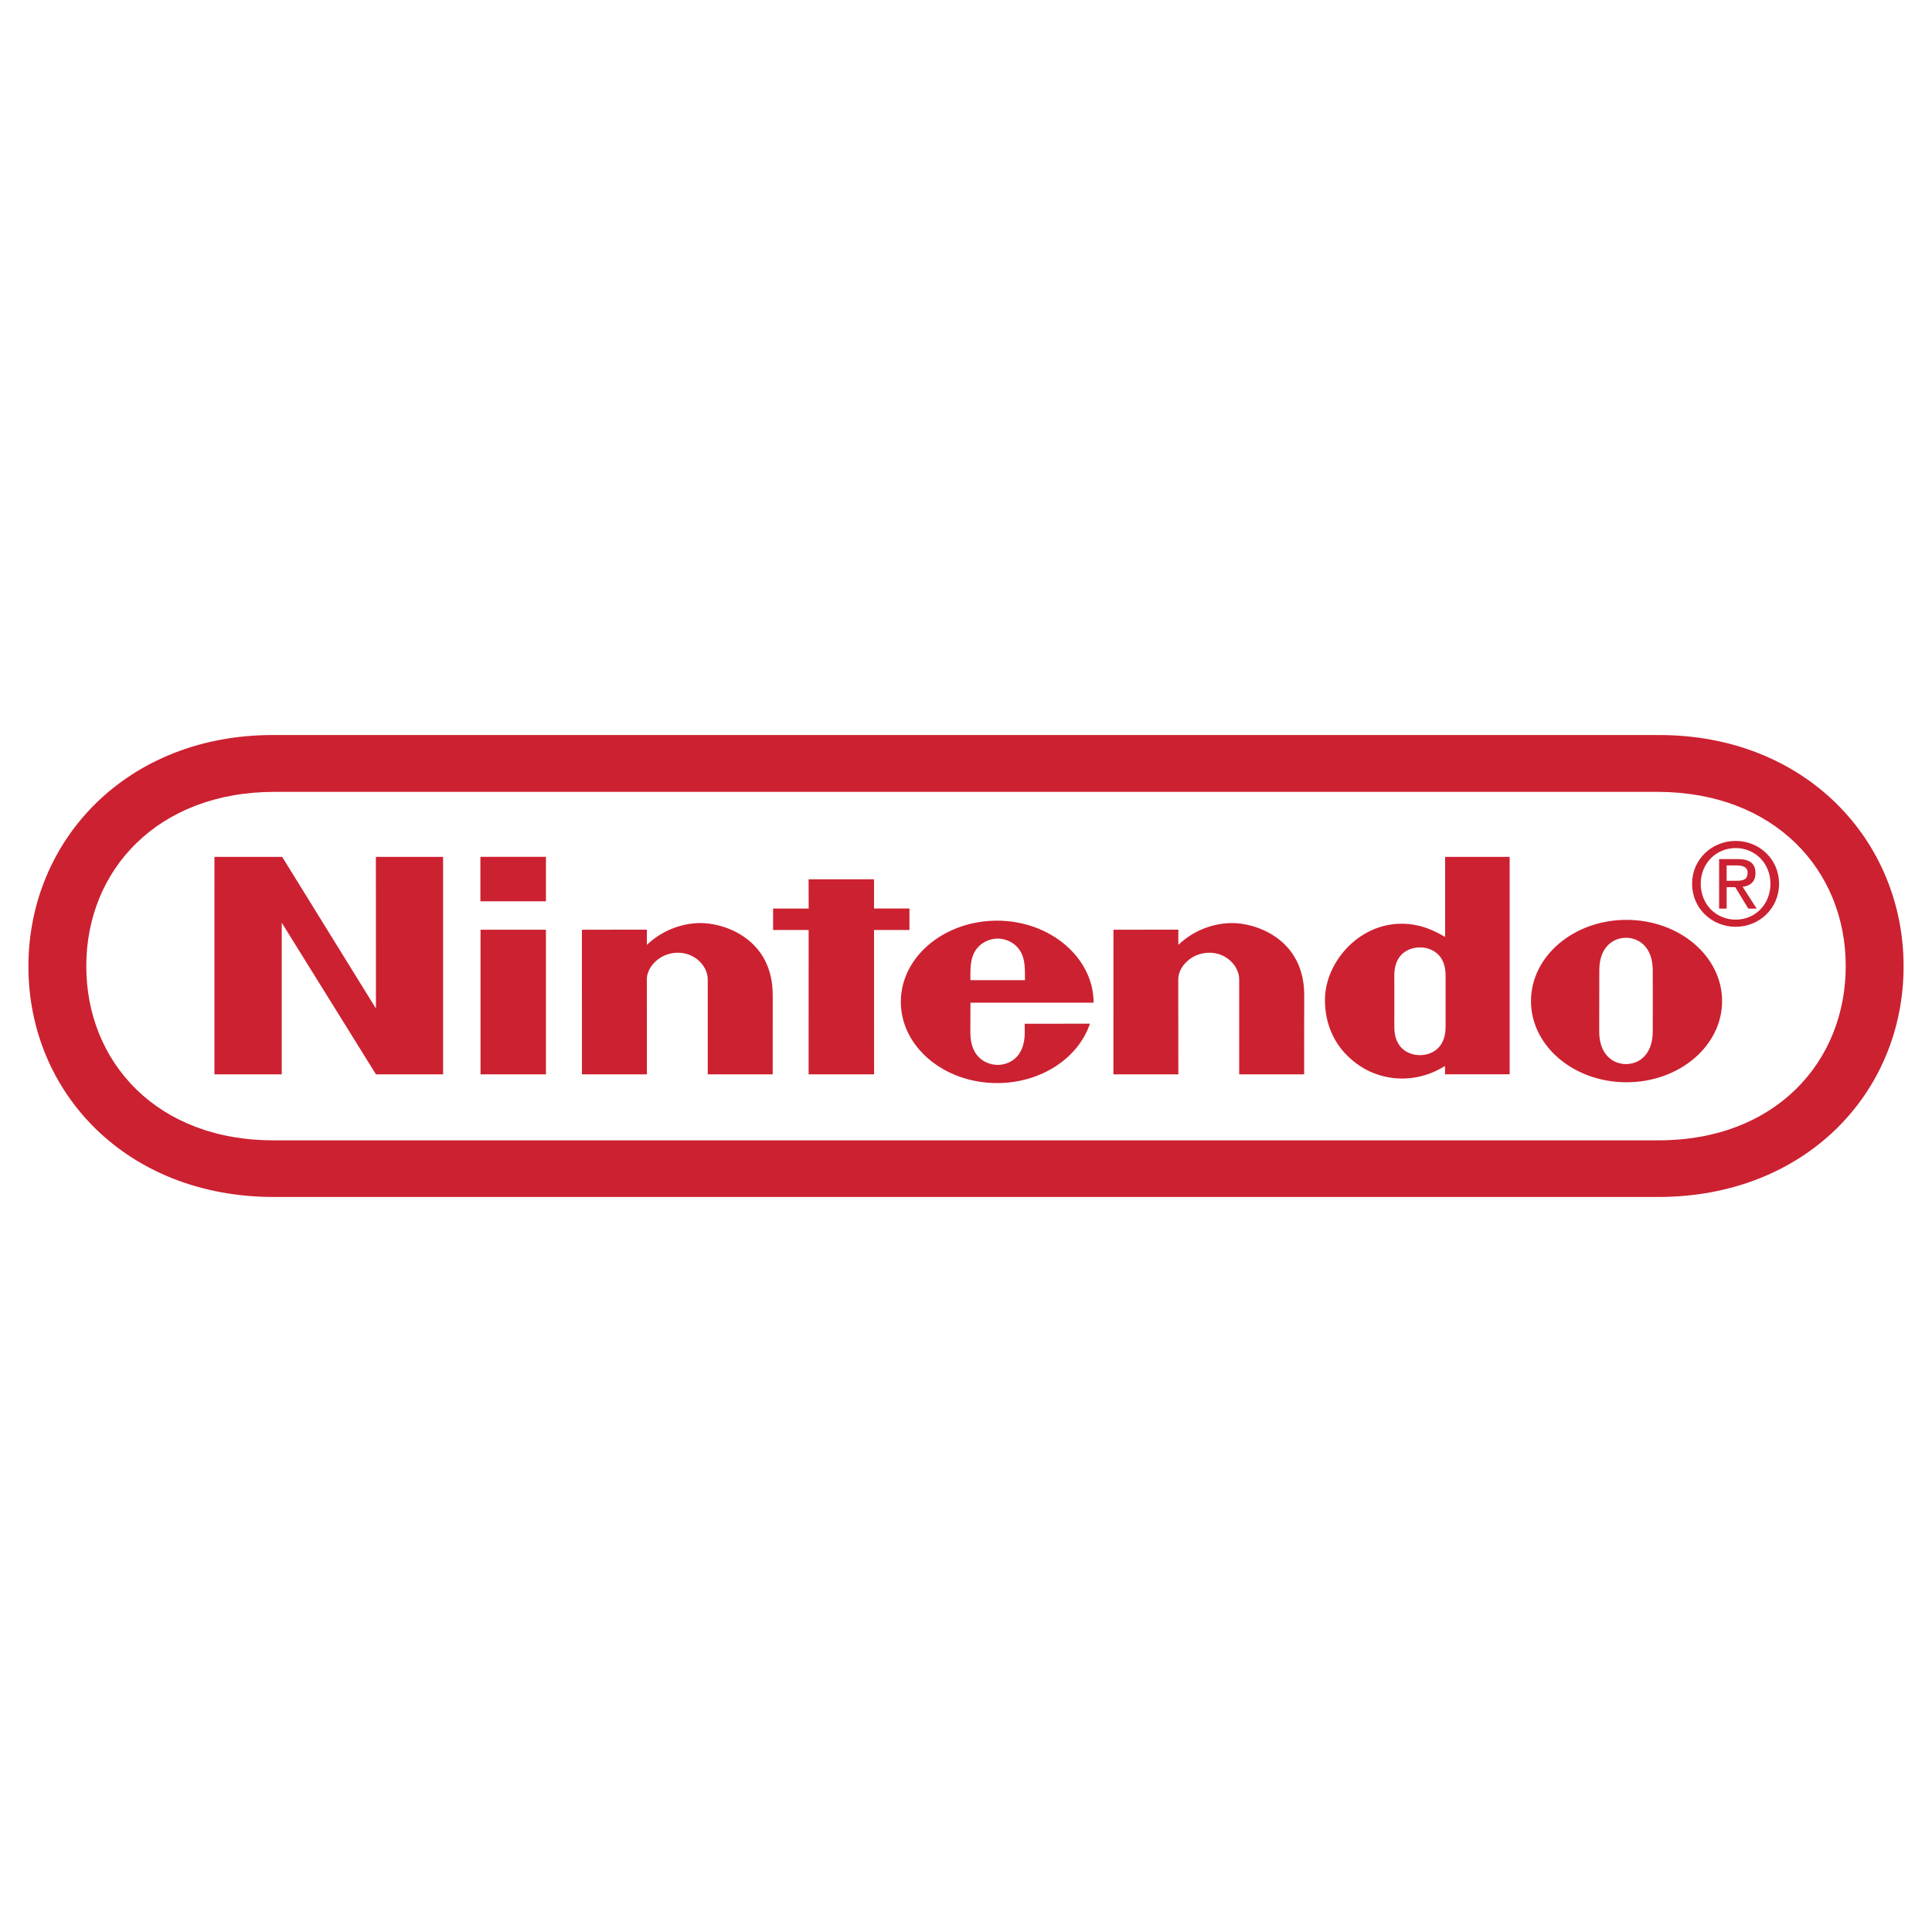
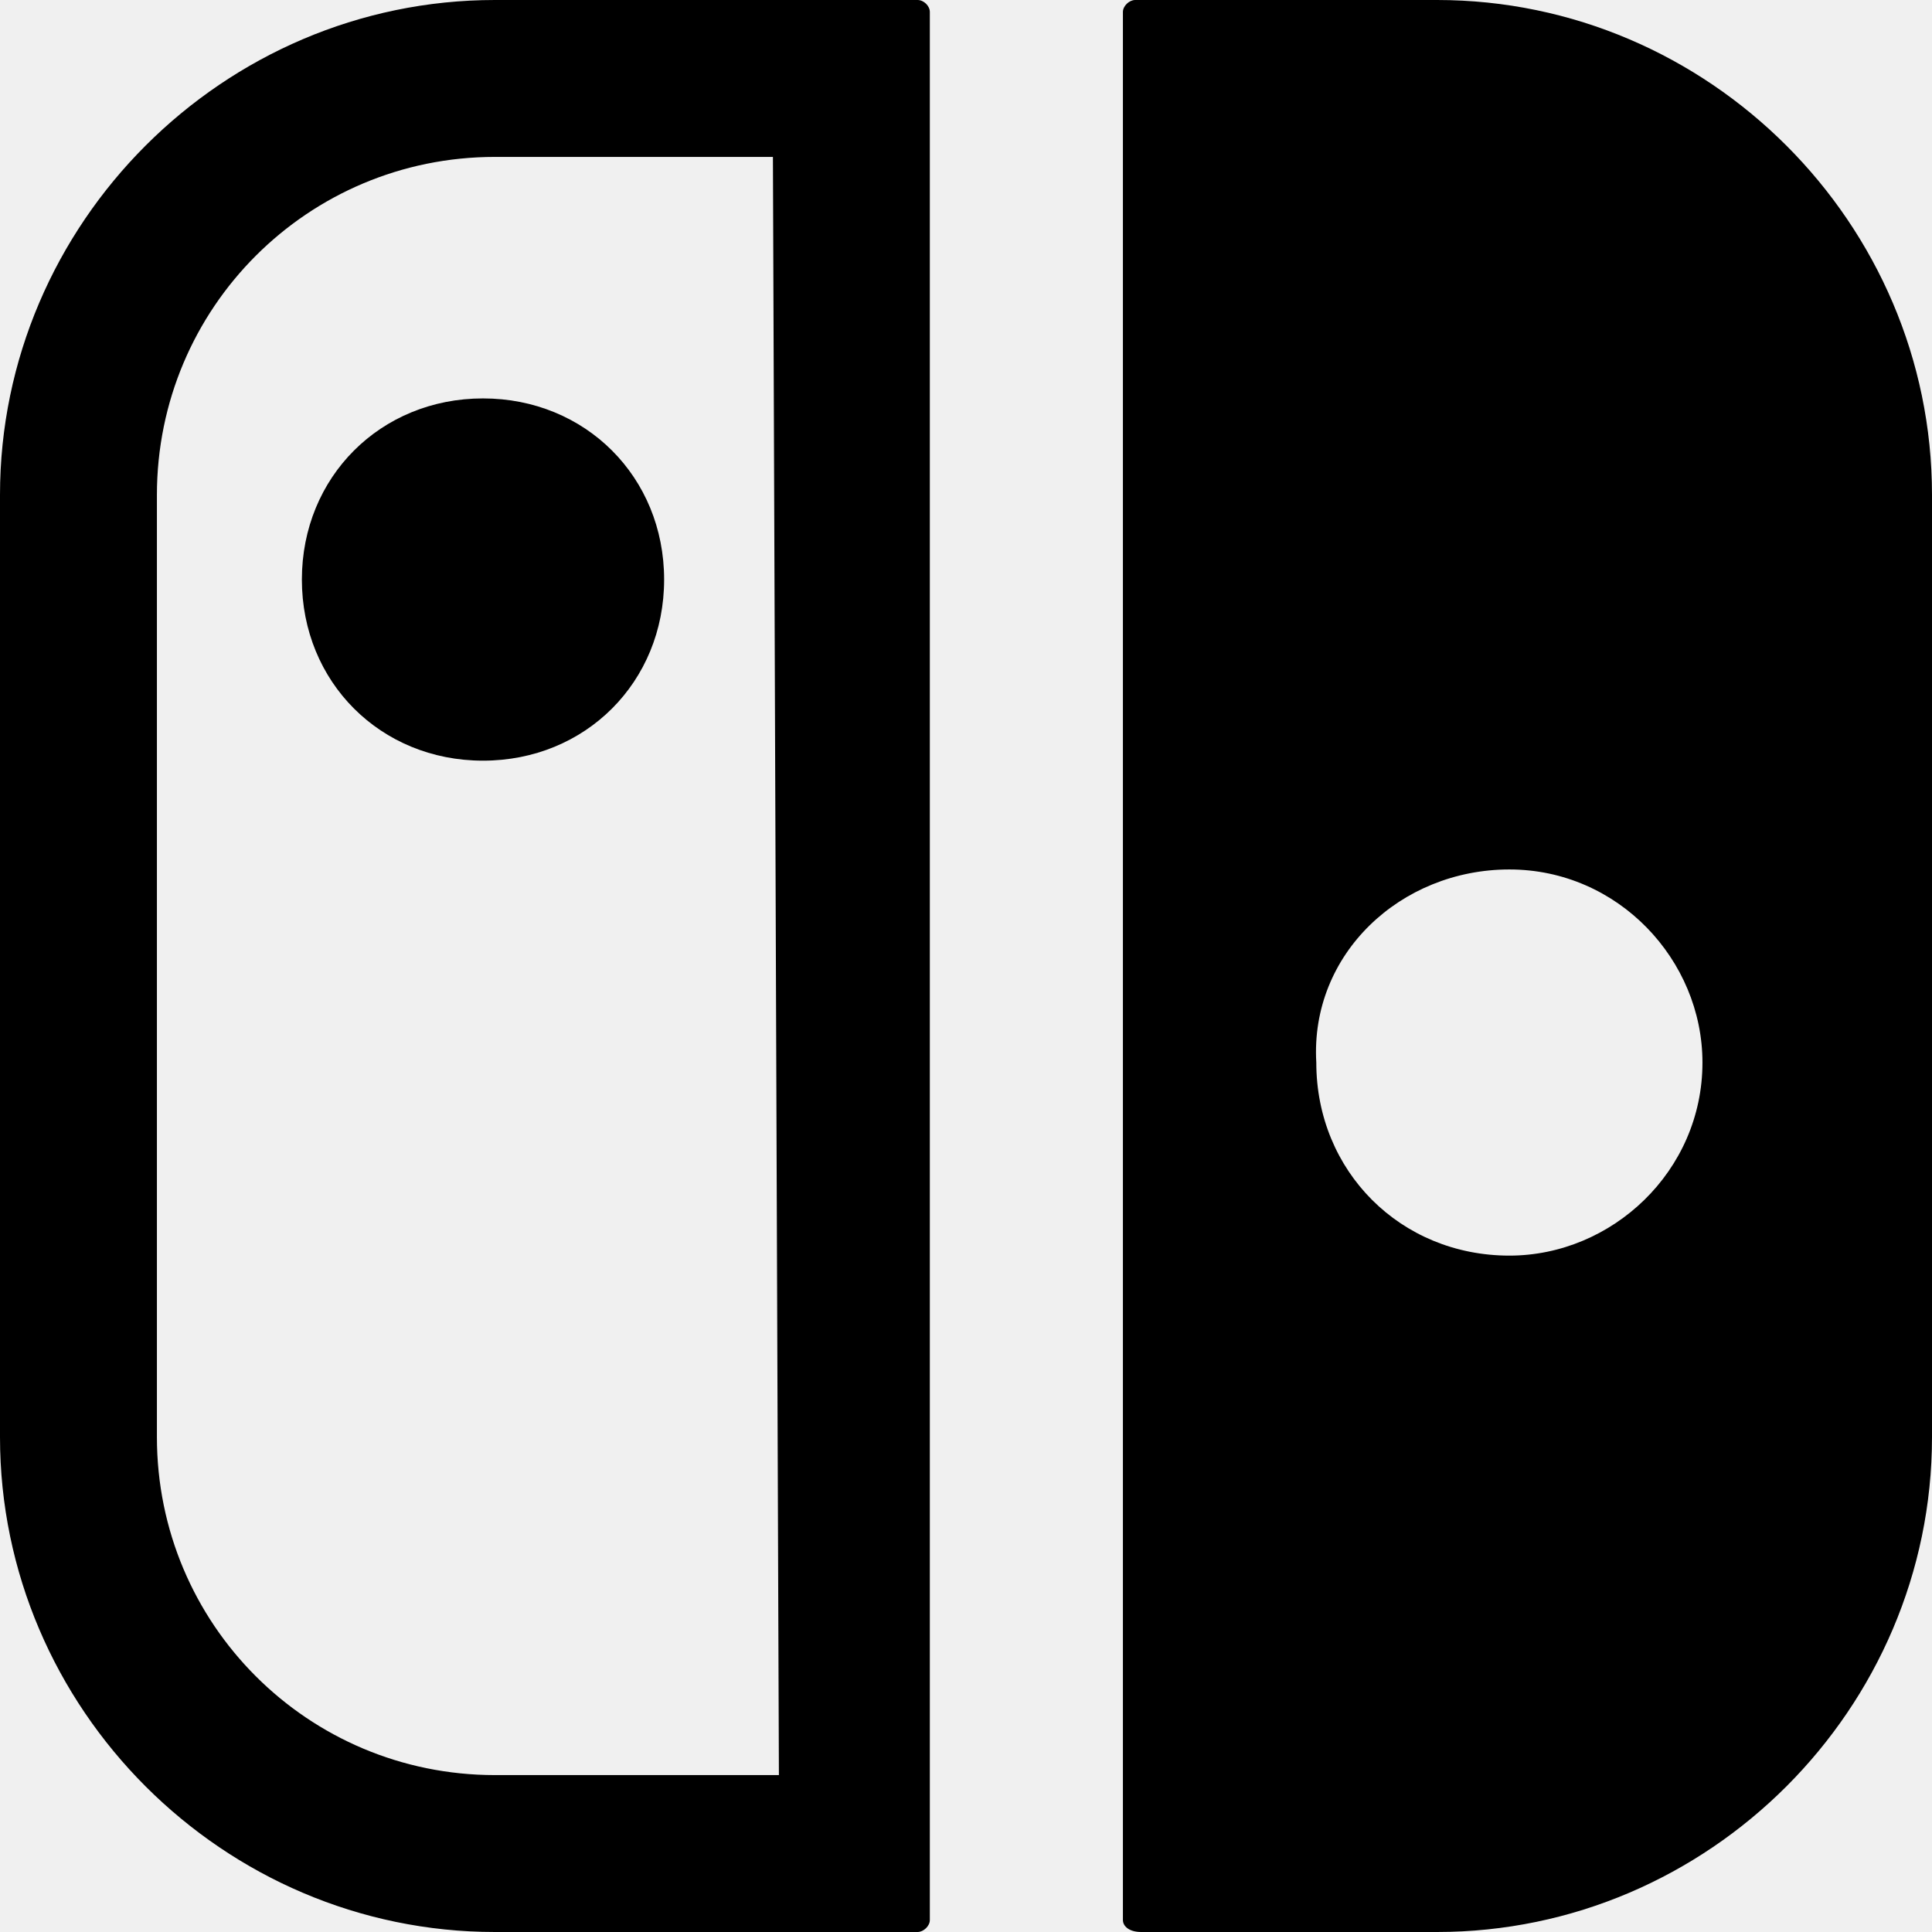
- <svg xmlns="http://www.w3.org/2000/svg" width="800px" height="800px" viewBox="0 0 192.756 192.756">
-   <g fill-rule="evenodd" clip-rule="evenodd">
-     <path fill="#ffffff" d="M0 0h192.756v192.756H0V0z" />
-     <path d="M27.305 119.422c-14.669-.004-24.47-10.398-24.47-23.002 0-12.605 9.826-23.119 24.449-23.086h138.189c14.623-.033 24.449 10.481 24.449 23.086 0 12.604-9.803 22.998-24.473 23.002H27.305z" fill="#cc2131" />
-     <path d="M27.351 79.005c-11.613.02-18.743 7.783-18.743 17.384 0 9.6 7.084 17.424 18.743 17.381h138.052c11.658.043 18.746-7.781 18.746-17.381 0-9.601-7.131-17.363-18.746-17.384H27.351z" fill="#ffffff" />
-     <path fill="#cc2131" d="M21.396 85.491h6.756l9.355 15.128-.005-15.128h6.705v21.698h-6.696L28.109 92.06v15.129h-6.716l.003-21.698zM80.674 87.725h6.53v2.919h3.533v2.143h-3.533l.004 14.402h-6.534l.003-14.402h-3.546v-2.141h3.548l-.005-2.921zM47.943 92.761h6.525v14.428h-6.525V92.761zM47.929 85.487h6.539v4.436h-6.539v-4.436zM164.898 99.859s-.004 2.178-.004 3.055c0 2.299-1.357 3.25-2.668 3.25-1.305 0-2.672-.951-2.672-3.25 0-.877.004-3.109.004-3.109s.006-2.133.006-3.01c0-2.29 1.361-3.232 2.662-3.232s2.668.942 2.668 3.232c0 .877 0 2.492.004 3.074v-.01zm-2.621-8.084c-5.264 0-9.531 3.628-9.531 8.104 0 4.473 4.268 8.1 9.531 8.1 5.27 0 9.537-3.627 9.537-8.1 0-4.476-4.267-8.104-9.537-8.104zM144.18 85.491h6.439v21.694h-6.449l-.004-.83c-2.494 1.566-5.316 1.562-7.512.541-.588-.275-4.463-2.135-4.463-7.152 0-3.812 3.596-7.969 8.295-7.557 1.549.138 2.648.702 3.693 1.287l.001-7.983zm.047 14.411v-2.578c0-2.232-1.539-2.8-2.555-2.8-1.041 0-2.561.568-2.561 2.8 0 .736.004 2.572.004 2.572s-.004 1.795-.004 2.564c0 2.23 1.52 2.812 2.561 2.812 1.016 0 2.555-.582 2.555-2.812v-2.558zM69.741 92.094c2.438-.067 7.39 1.53 7.354 7.244-.007 1.012-.002 7.848-.002 7.848h-6.482v-9.475c0-1.259-1.203-2.658-2.979-2.658-1.779 0-3.099 1.399-3.099 2.658l.007 9.475h-6.479l-.005-14.427 6.483-.005s-.007 1.162 0 1.516a7.872 7.872 0 0 1 5.202-2.176zM122.768 92.094c2.434-.067 7.385 1.53 7.354 7.244-.01 1.012-.006 7.848-.006 7.848h-6.482v-9.475c0-1.259-1.201-2.658-2.979-2.658s-3.102 1.399-3.102 2.658l.01 9.475h-6.477l.004-14.427 6.473-.005s-.01 1.162 0 1.516a7.869 7.869 0 0 1 5.205-2.176zM96.816 97.789c-.012-1.262.014-2.106.428-2.832.514-.888 1.451-1.311 2.299-1.315h-.004c.854.004 1.785.427 2.295 1.315.414.725.438 1.57.428 2.832h-5.446zm5.418 4.352s.006.064.006.877c0 2.639-1.736 3.227-2.697 3.227-.965 0-2.732-.588-2.732-3.227 0-.793.01-2.98.01-2.98s12.287.004 12.287 0c0-4.476-4.318-8.183-9.625-8.183-5.304 0-9.607 3.628-9.607 8.099 0 4.477 4.303 8.105 9.607 8.105 4.402 0 8.119-2.514 9.258-5.924l-6.507.006zM172.268 90.654h-.752v-4.941h1.885c1.164 0 1.744.431 1.744 1.404 0 .883-.555 1.268-1.283 1.361l1.404 2.176h-.836l-1.305-2.143h-.857v2.143zm.894-2.778c.635 0 1.197-.044 1.197-.804 0-.611-.555-.726-1.072-.726h-1.02v1.53h.895z" />
-     <path d="M168.82 88.17c0-2.458 1.996-4.271 4.352-4.271 2.336 0 4.326 1.814 4.326 4.271 0 2.483-1.99 4.295-4.326 4.295-2.356 0-4.352-1.811-4.352-4.295zm4.352 3.581c1.939 0 3.465-1.518 3.465-3.581 0-2.026-1.525-3.558-3.465-3.558-1.959 0-3.488 1.532-3.488 3.558 0 2.064 1.529 3.581 3.488 3.581z" fill="#cc2131" />
+ <svg xmlns="http://www.w3.org/2000/svg" fill="#000000" width="800px" height="800px" viewBox="0 0 32 32">
+   <g id="SVGRepo_bgCarrier" stroke-width="0" />
+   <g id="SVGRepo_tracerCarrier" stroke-linecap="round" stroke-linejoin="round" />
+   <g id="SVGRepo_iconCarrier">
+     <path d="M18.901 32h4.901c4.5 0 8.198-3.698 8.198-8.198v-15.604c0-4.5-3.698-8.198-8.198-8.198h-5c-0.099 0-0.203 0.099-0.203 0.198v31.604c0 0.099 0.099 0.198 0.302 0.198zM25 14.401c1.802 0 3.198 1.5 3.198 3.198 0 1.802-1.5 3.198-3.198 3.198-1.802 0-3.198-1.396-3.198-3.198-0.104-1.797 1.396-3.198 3.198-3.198zM15.198 0h-7c-4.5 0-8.198 3.698-8.198 8.198v15.604c0 4.5 3.698 8.198 8.198 8.198h7c0.099 0 0.203-0.099 0.203-0.198v-31.604c0-0.099-0.099-0.198-0.203-0.198zM12.901 29.401h-4.703c-3.099 0-5.599-2.5-5.599-5.599v-15.604c0-3.099 2.5-5.599 5.599-5.599h4.604zM5 9.599c0 1.698 1.302 3 3 3s3-1.302 3-3c0-1.698-1.302-3-3-3s-3 1.302-3 3z" />
  </g>
</svg>
